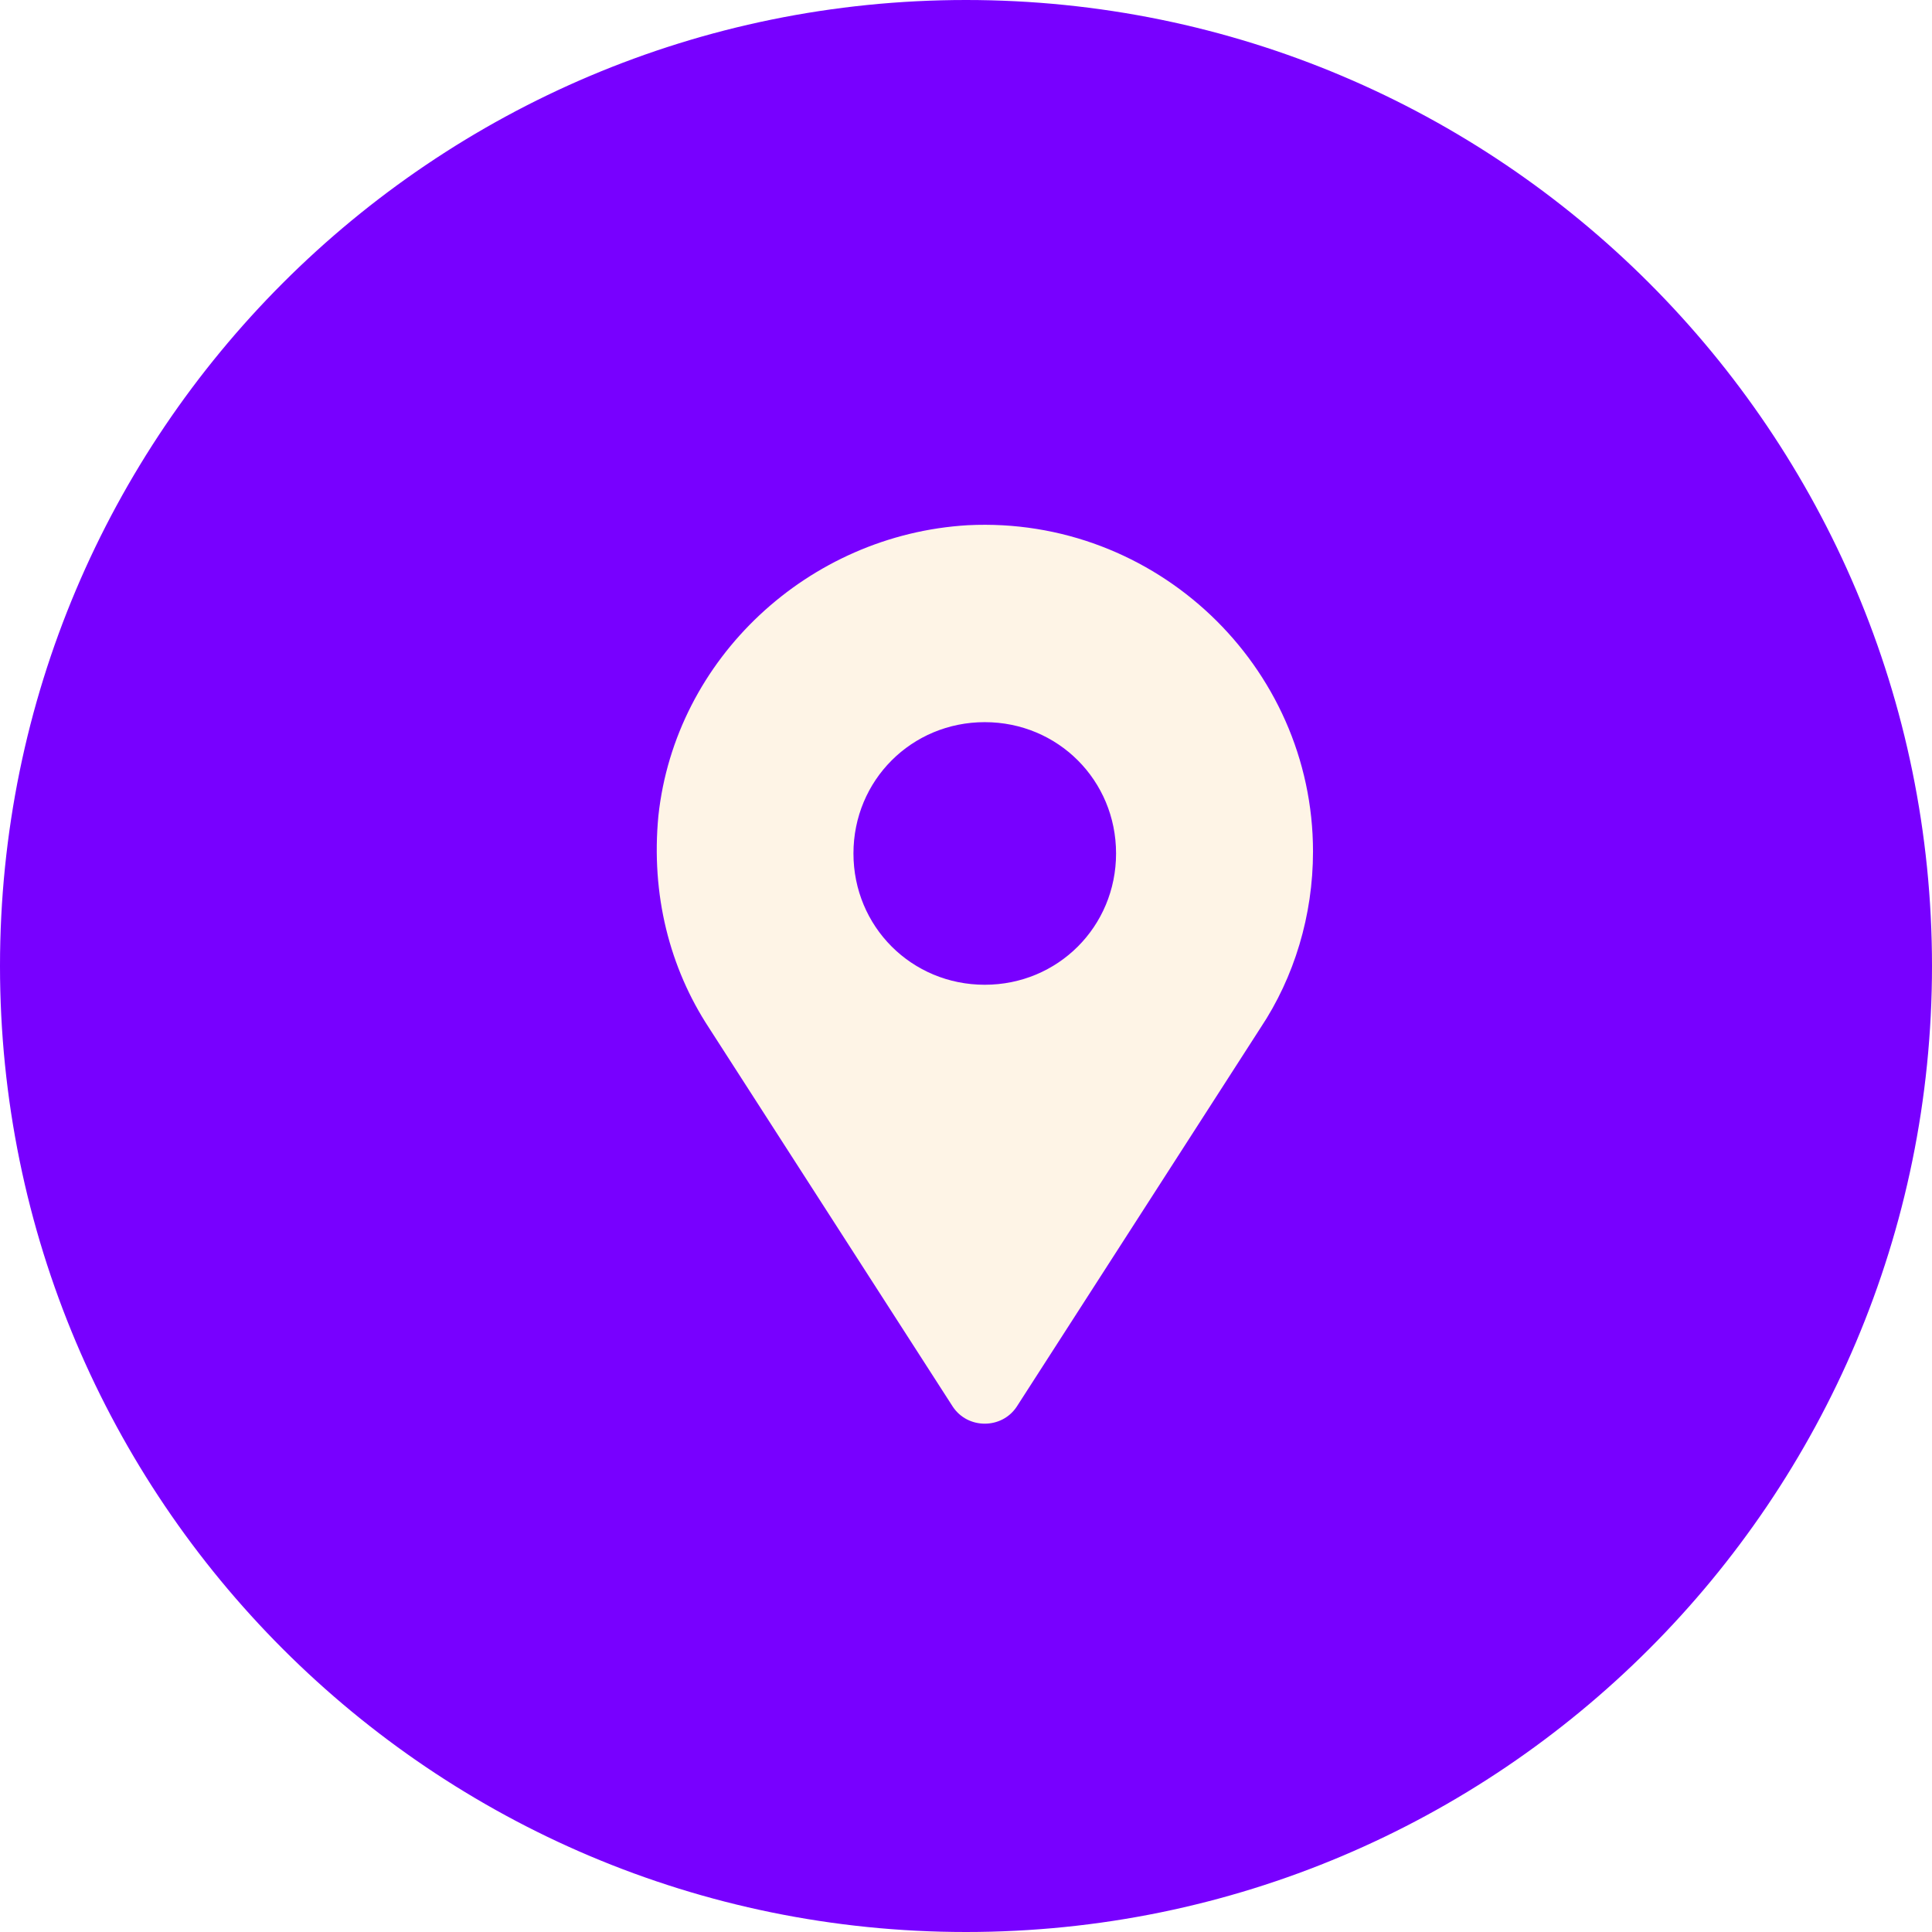
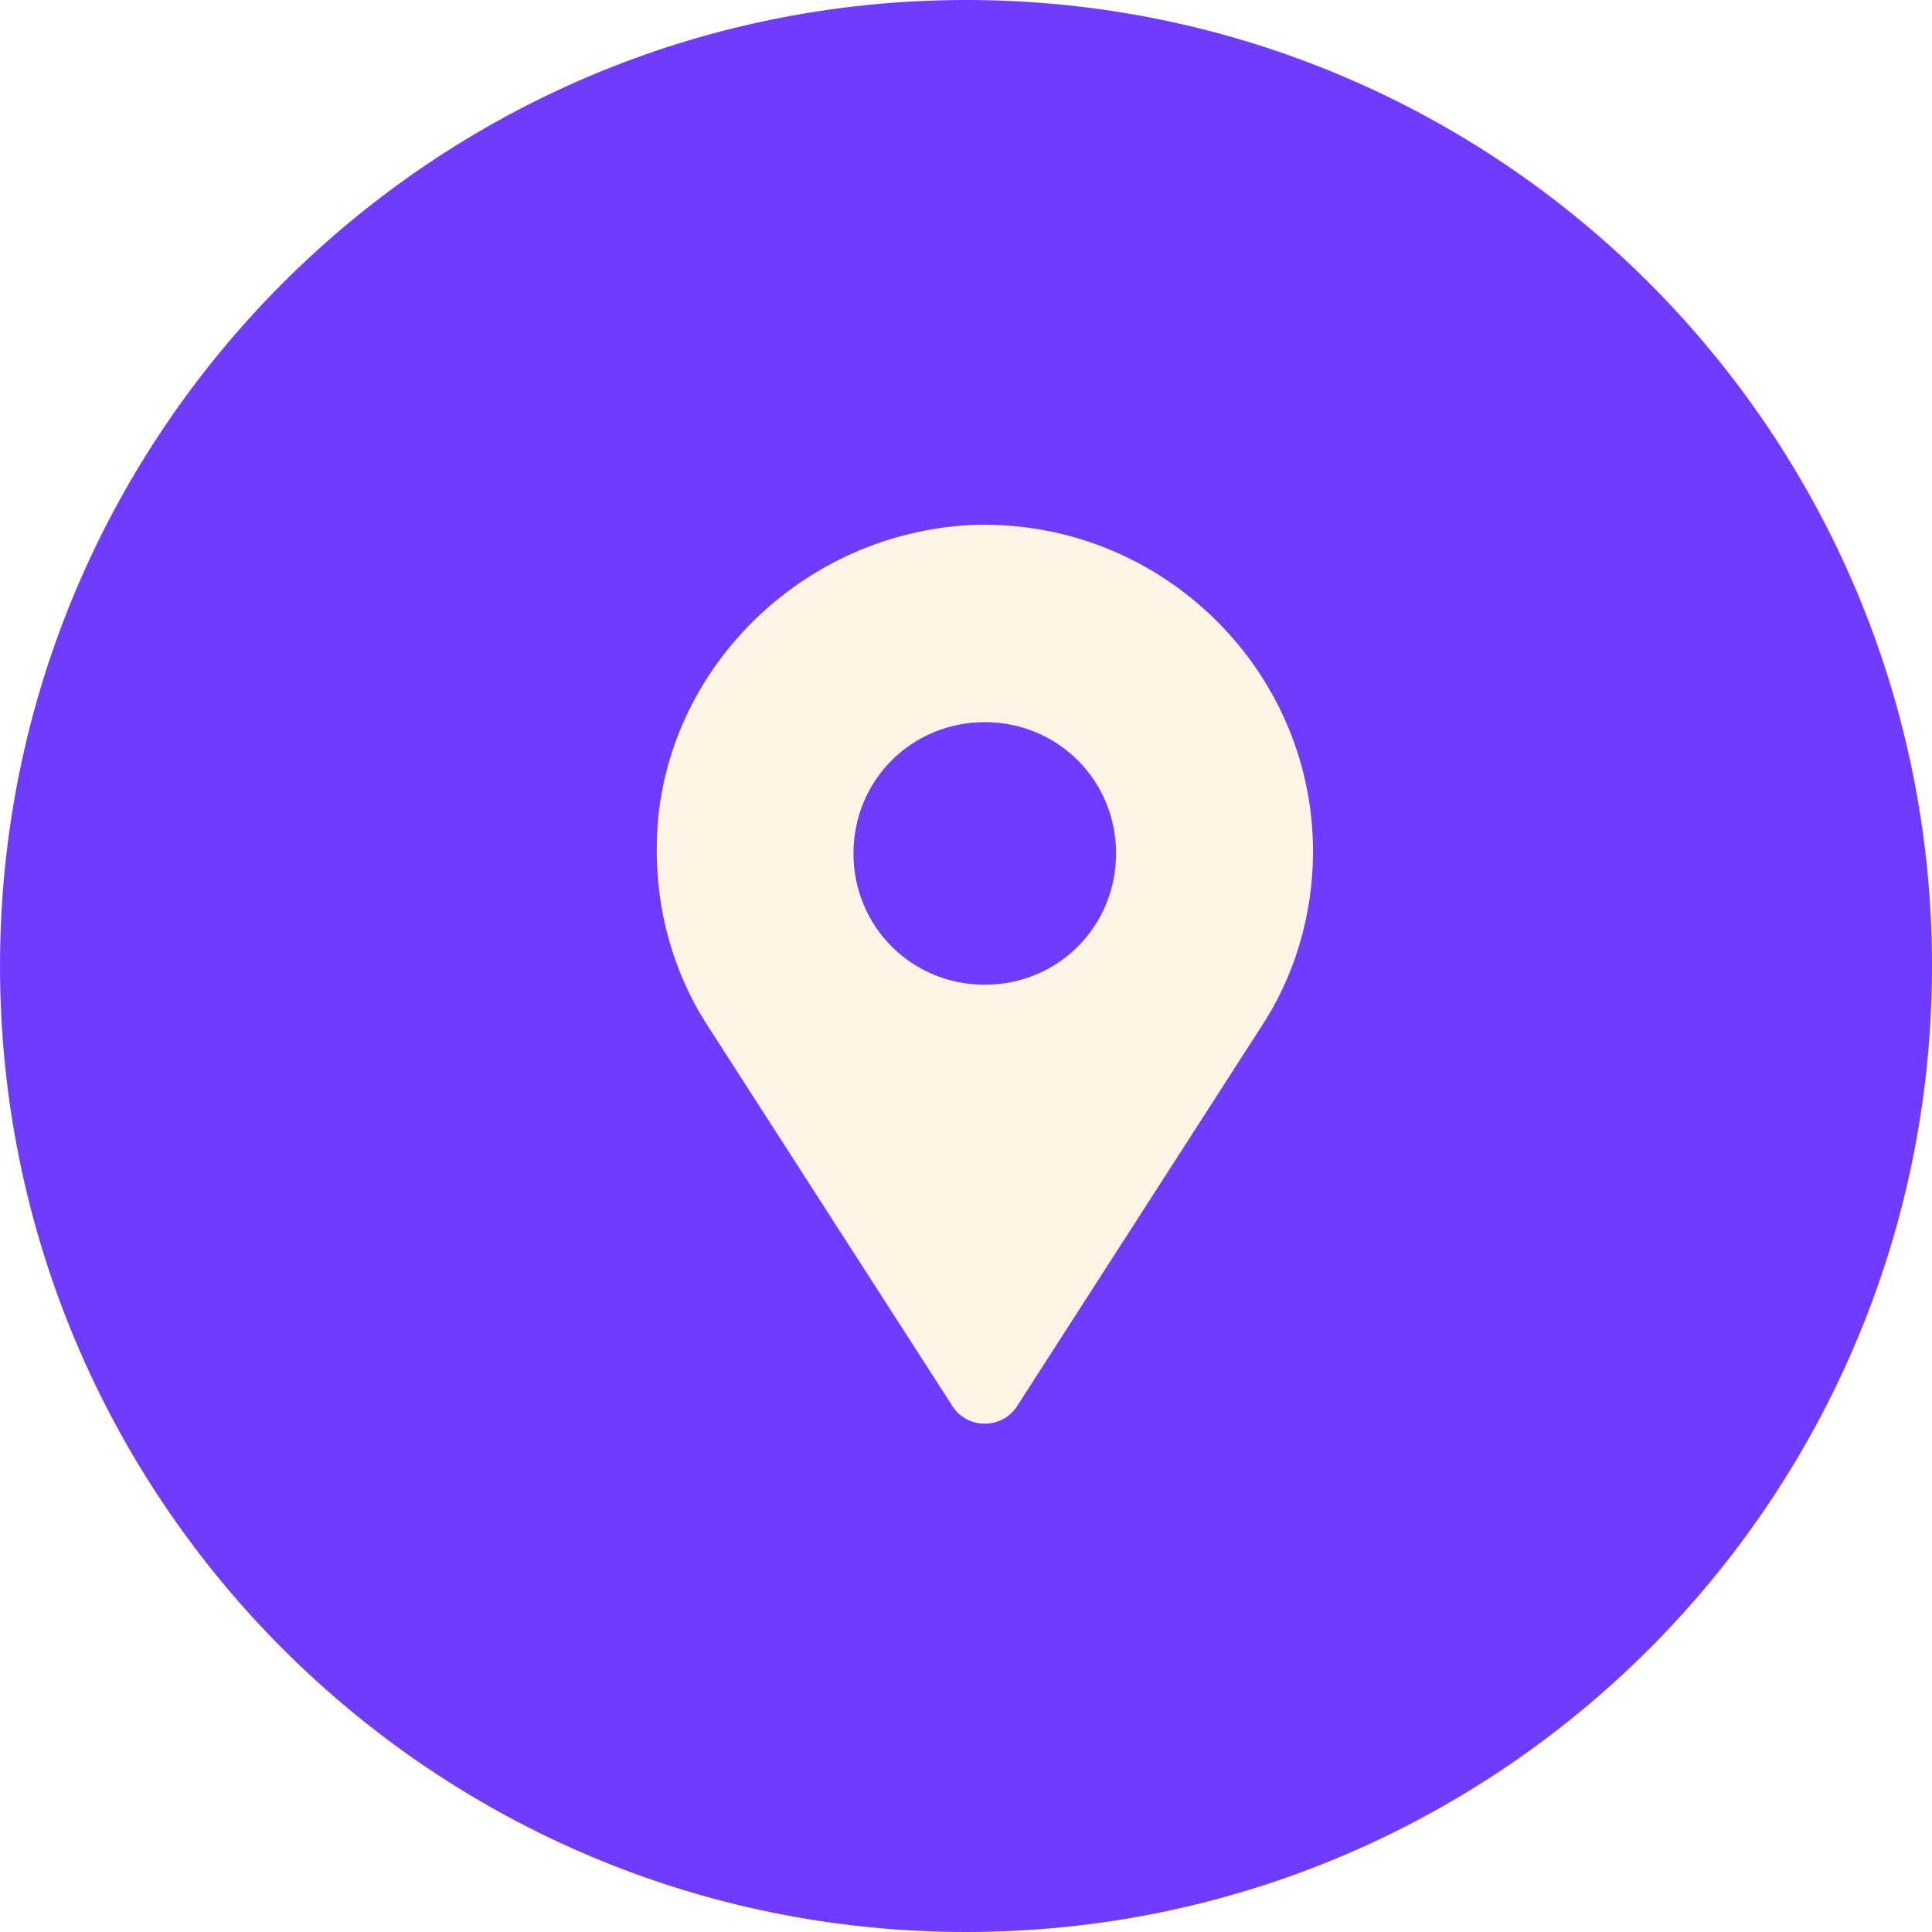
<svg xmlns="http://www.w3.org/2000/svg" version="1.1" id="Layer_1" x="0px" y="0px" viewBox="0 0 103 103" style="enable-background:new 0 0 103 103;" xml:space="preserve">
  <style type="text/css">
- 	.st0{fill:#7800FF;stroke:#7800FF;stroke-width:4;}
+ 	.st0{fill:#6f3cff;stroke:#6f3cff;stroke-width:4;}
	.st1{fill:#FEF4E6;}
</style>
  <g id="Service-cards">
    <g id="Cards" transform="translate(-265, -141)">
      <g id="Card-1" transform="translate(120, 103)">
        <g id="brand-research-icon" transform="translate(147, 40)">
          <circle id="Circle" class="st0" cx="49.5" cy="49.5" r="49.5" />
          <path id="Fill-210" class="st1" d="M50.5,50.5c-3.9,0-7-3.1-7-7s3.1-7,7-7s7,3.1,7,7S54.4,50.5,50.5,50.5z M49.6,26      c-8.5,0.5-15.6,7.1-16.5,15.5c-0.4,4.2,0.6,8.1,2.7,11.3l13,20.2c0.8,1.2,2.6,1.2,3.4,0l13-20.2c1.8-2.7,2.8-6,2.8-9.4      C68,33.5,59.6,25.5,49.6,26z" />
        </g>
      </g>
    </g>
  </g>
</svg>
